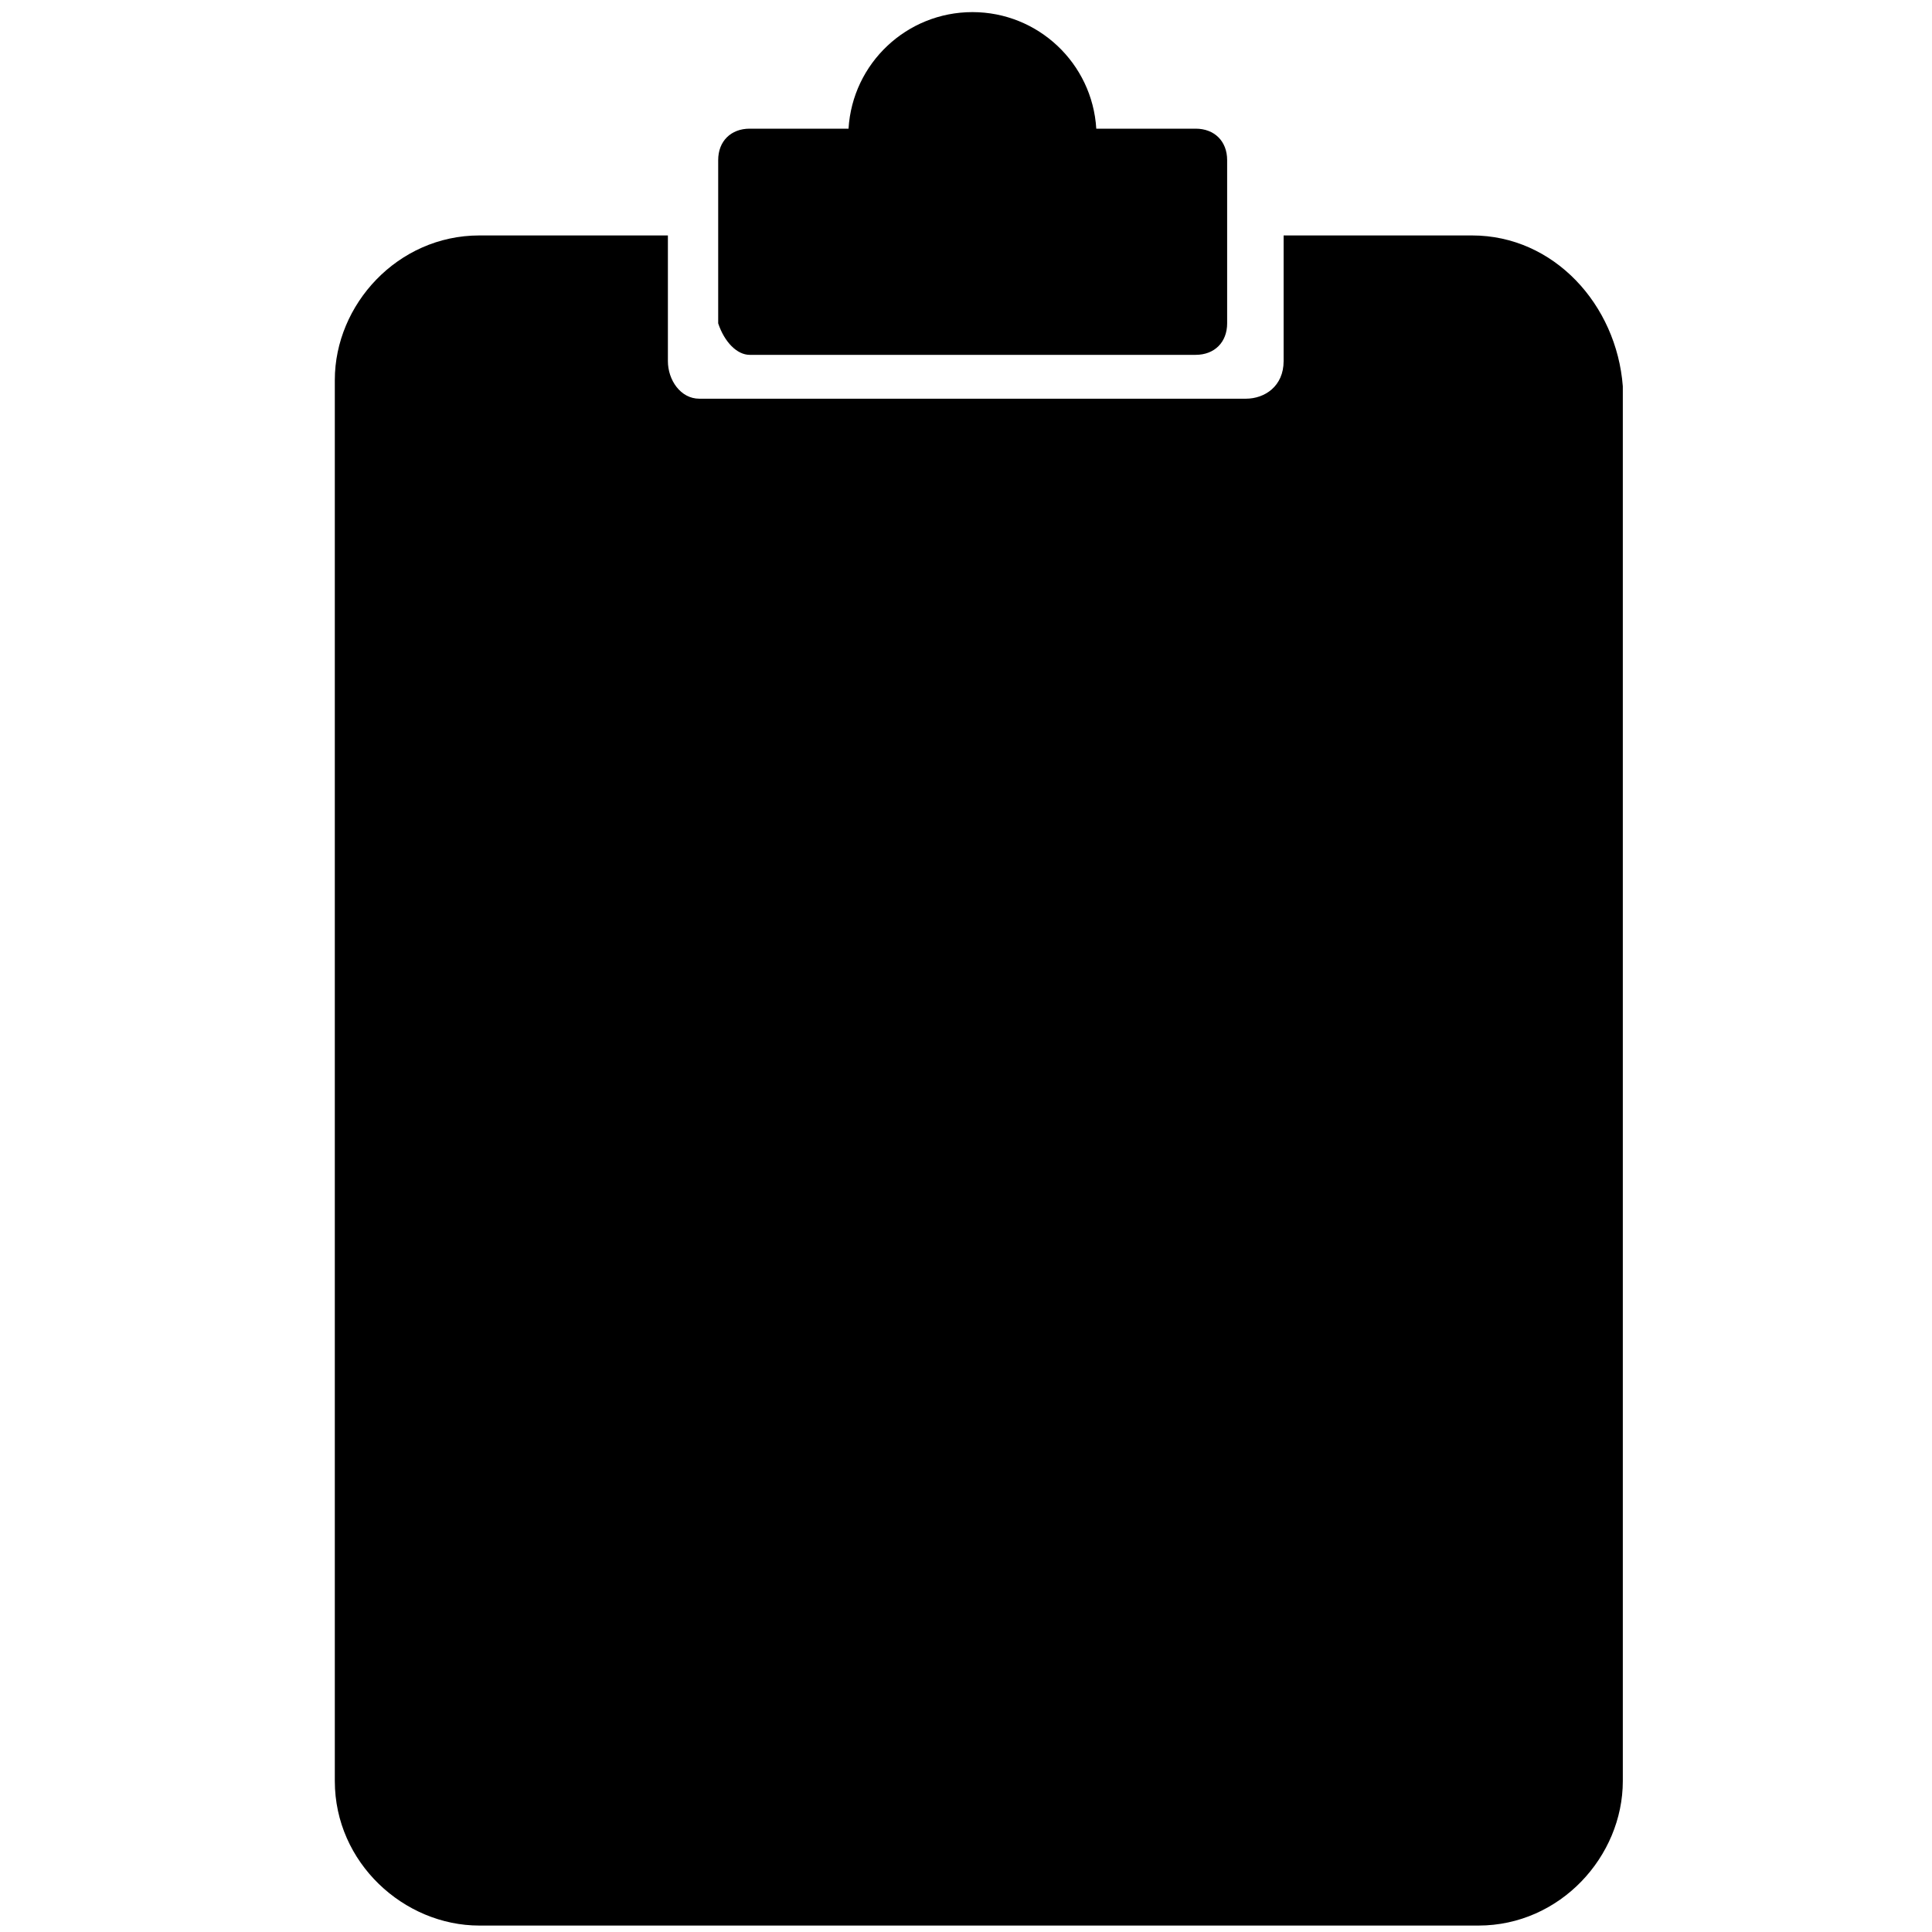
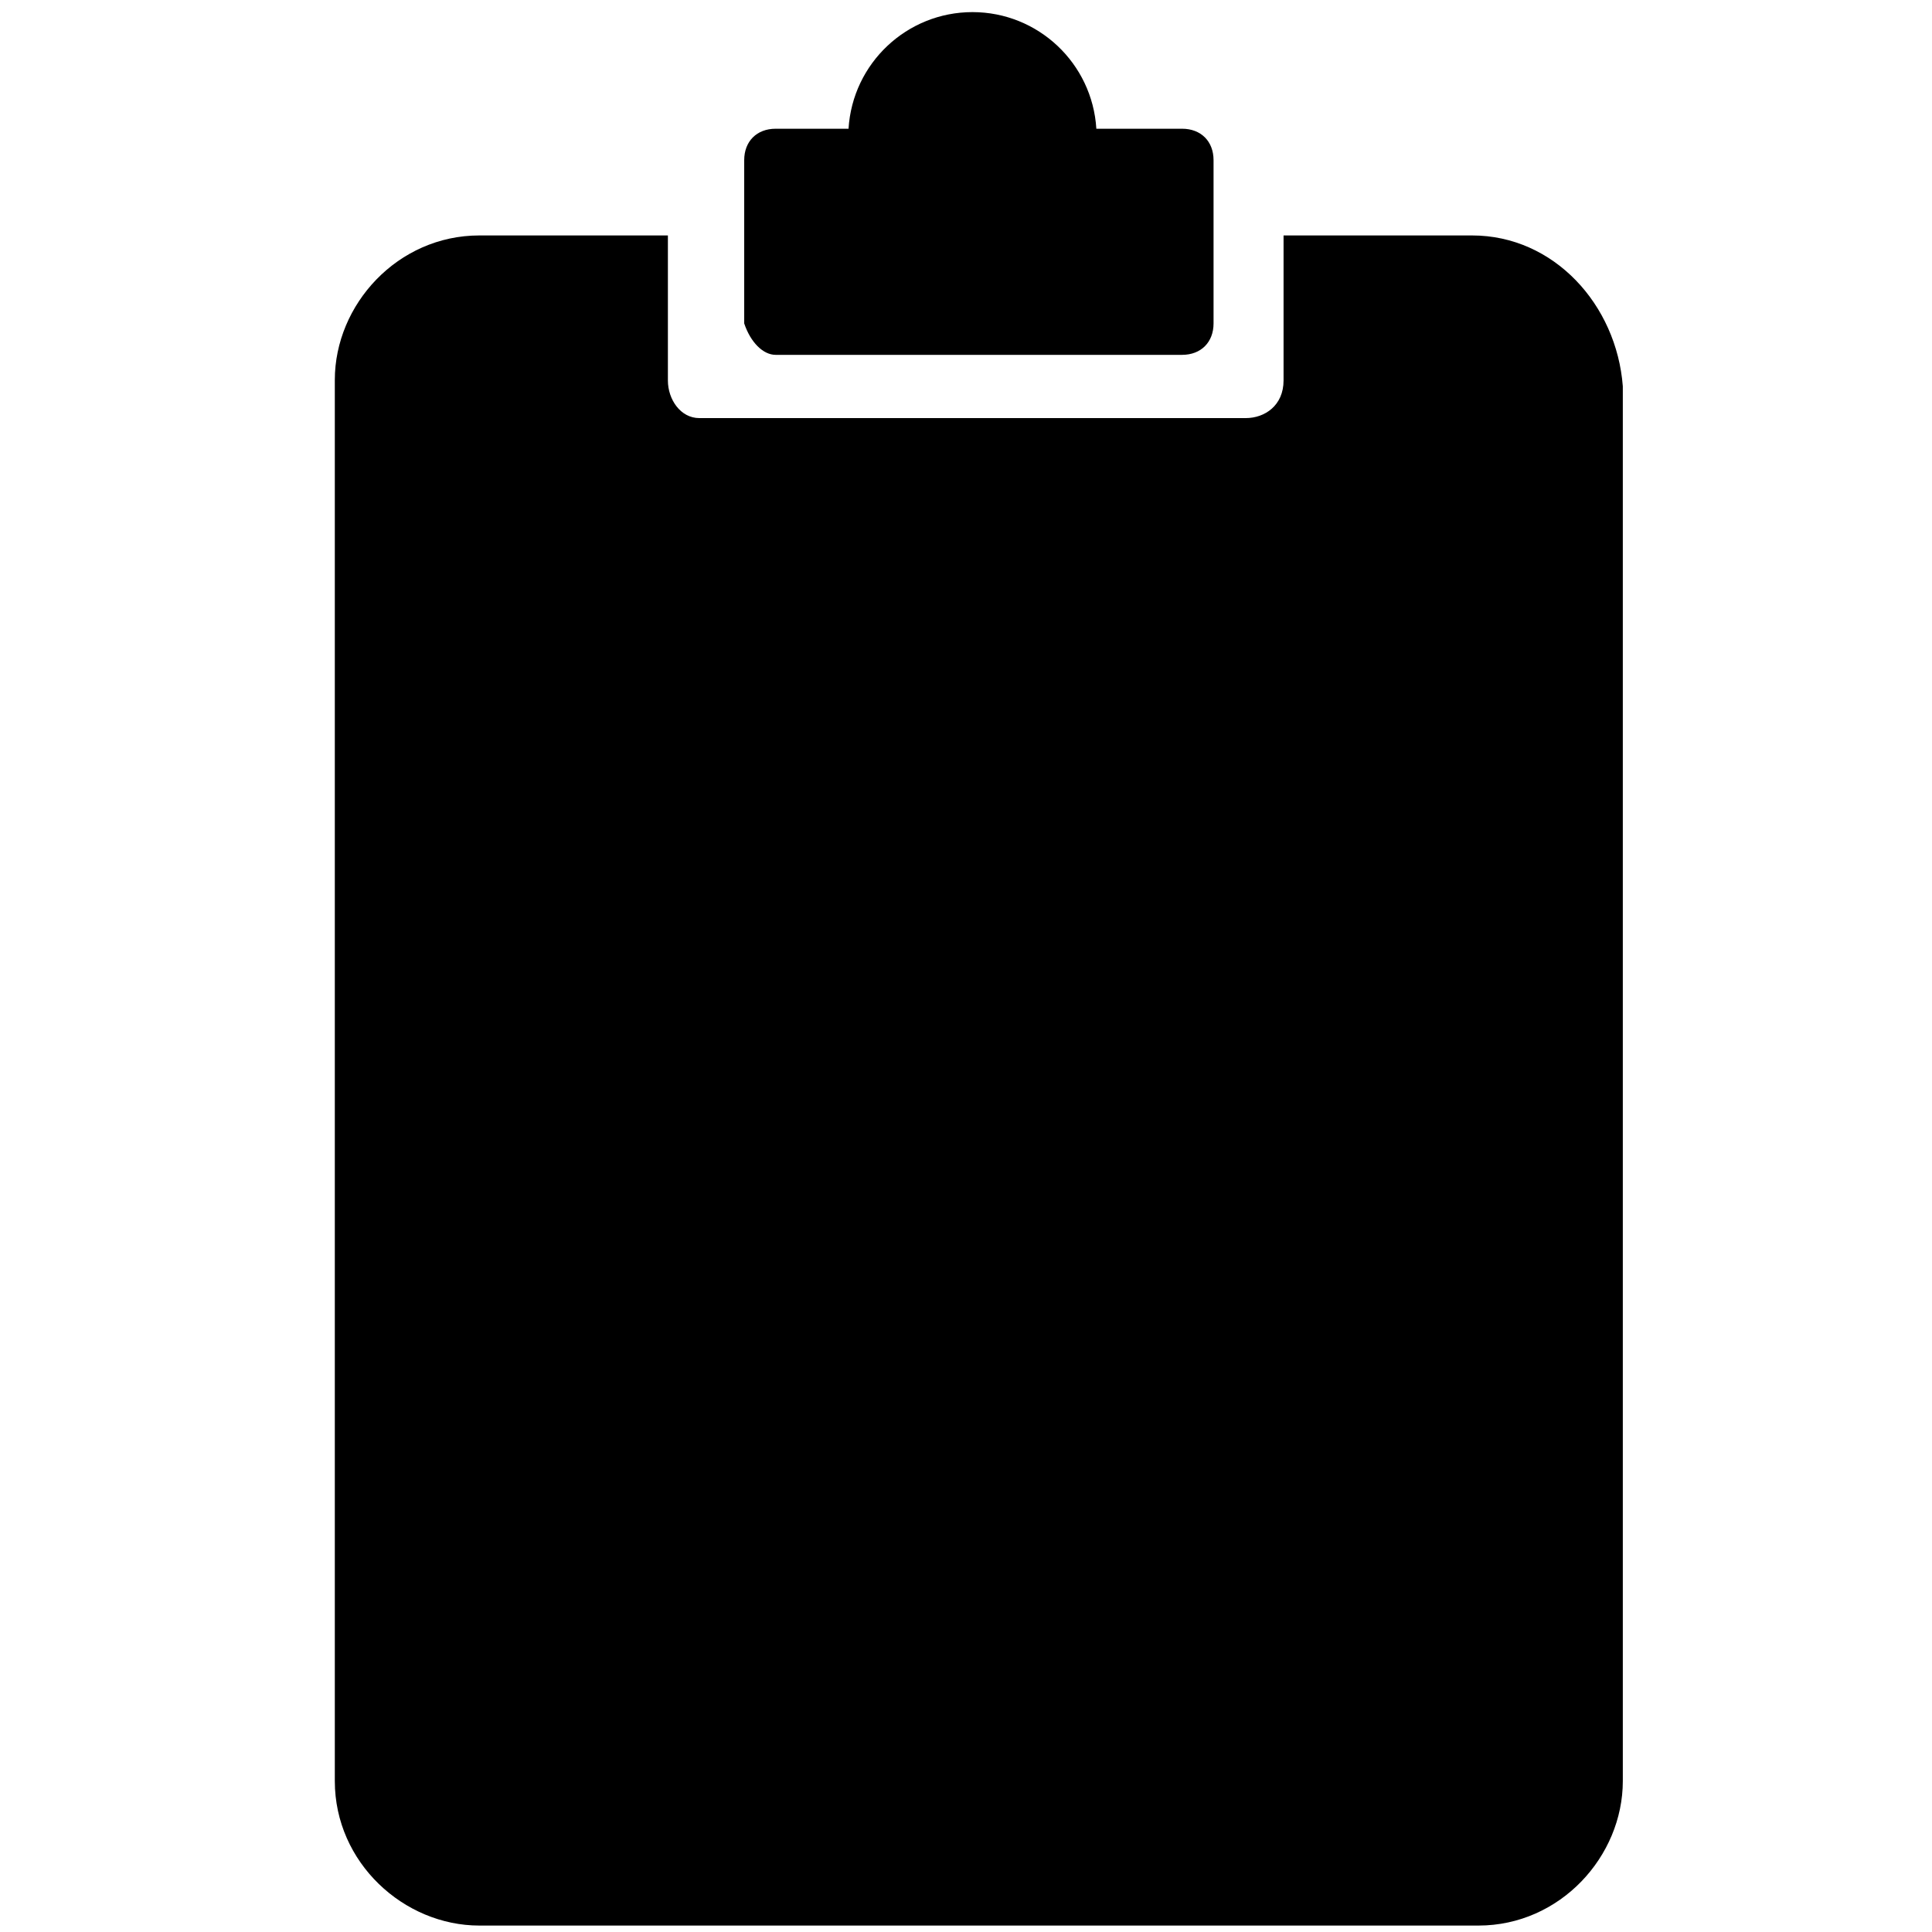
<svg xmlns="http://www.w3.org/2000/svg" version="1.1" id="clipboard" x="0px" y="0px" width="100%" height="100%" viewBox="10 10 30 30" xml:space="preserve">
  <defs id="defs33" />
  <g id="g5" fill="currentColor" transform="translate(0,0.4)">
-     <path d="M 15.1 0.188 C 14.081 0.188 13.238 0.981 13.176 1.998 L 11.641 1.998 C 11.348 1.998 11.152 2.194 11.152 2.486 L 11.152 5.021 C 11.25 5.314 11.446 5.51 11.641 5.51 L 18.566 5.51 C 18.859 5.51 19.055 5.314 19.055 5.021 L 19.055 2.486 C 19.055 2.194 18.859 1.998 18.566 1.998 L 17.023 1.998 C 16.961 0.981 16.118 0.188 15.1 0.188 z M 7.443 3.656 C 6.175 3.656 5.199 4.73 5.199 5.9 L 5.199 27.656 C 5.199 28.925 6.273 29.9 7.443 29.9 L 22.957 29.9 C 24.225 29.9 25.199 28.827 25.199 27.656 L 25.199 5.998 C 25.102 4.73 24.128 3.656 22.859 3.656 L 19.932 3.656 L 19.932 5.607 C 19.932 5.998 19.638 6.191 19.346 6.191 L 10.859 6.191 C 10.567 6.191 10.371 5.9 10.371 5.607 L 10.371 3.656 L 7.443 3.656 z " transform="translate(10,9.6)" id="path27" />
+     <path d="m 15.1,0.188 c -1.019,7.1646e-4 -1.861,0.794 -1.924,1.811 l -1.132,0 c -0.293,0 -0.488,0.196 -0.488,0.488 l 0,2.535 c 0.098,0.293 0.293,0.488 0.488,0.488 l 6.312,0 c 0.293,0 0.488,-0.196 0.488,-0.488 l 0,-2.535 c 0,-0.293 -0.196,-0.488 -0.488,-0.488 l -1.332,0 C 16.961,0.981 16.119,0.188 15.1,0.188 Z M 7.443,3.656 c -1.268,0 -2.244,1.073 -2.244,2.244 l 0,21.756 c 0,1.268 1.073,2.244 2.244,2.244 l 15.514,0 c 1.268,0 2.242,-1.073 2.242,-2.244 l 0,-21.658 C 25.102,4.73 24.128,3.656 22.859,3.656 l -2.928,0 0,2.252 c 0,0.39 -0.293,0.584 -0.586,0.584 l -8.486,0 c -0.293,0 -0.488,-0.291 -0.488,-0.584 l 0,-2.252 z" transform="translate(10,9.6)" id="path27" />
  </g>
</svg>
